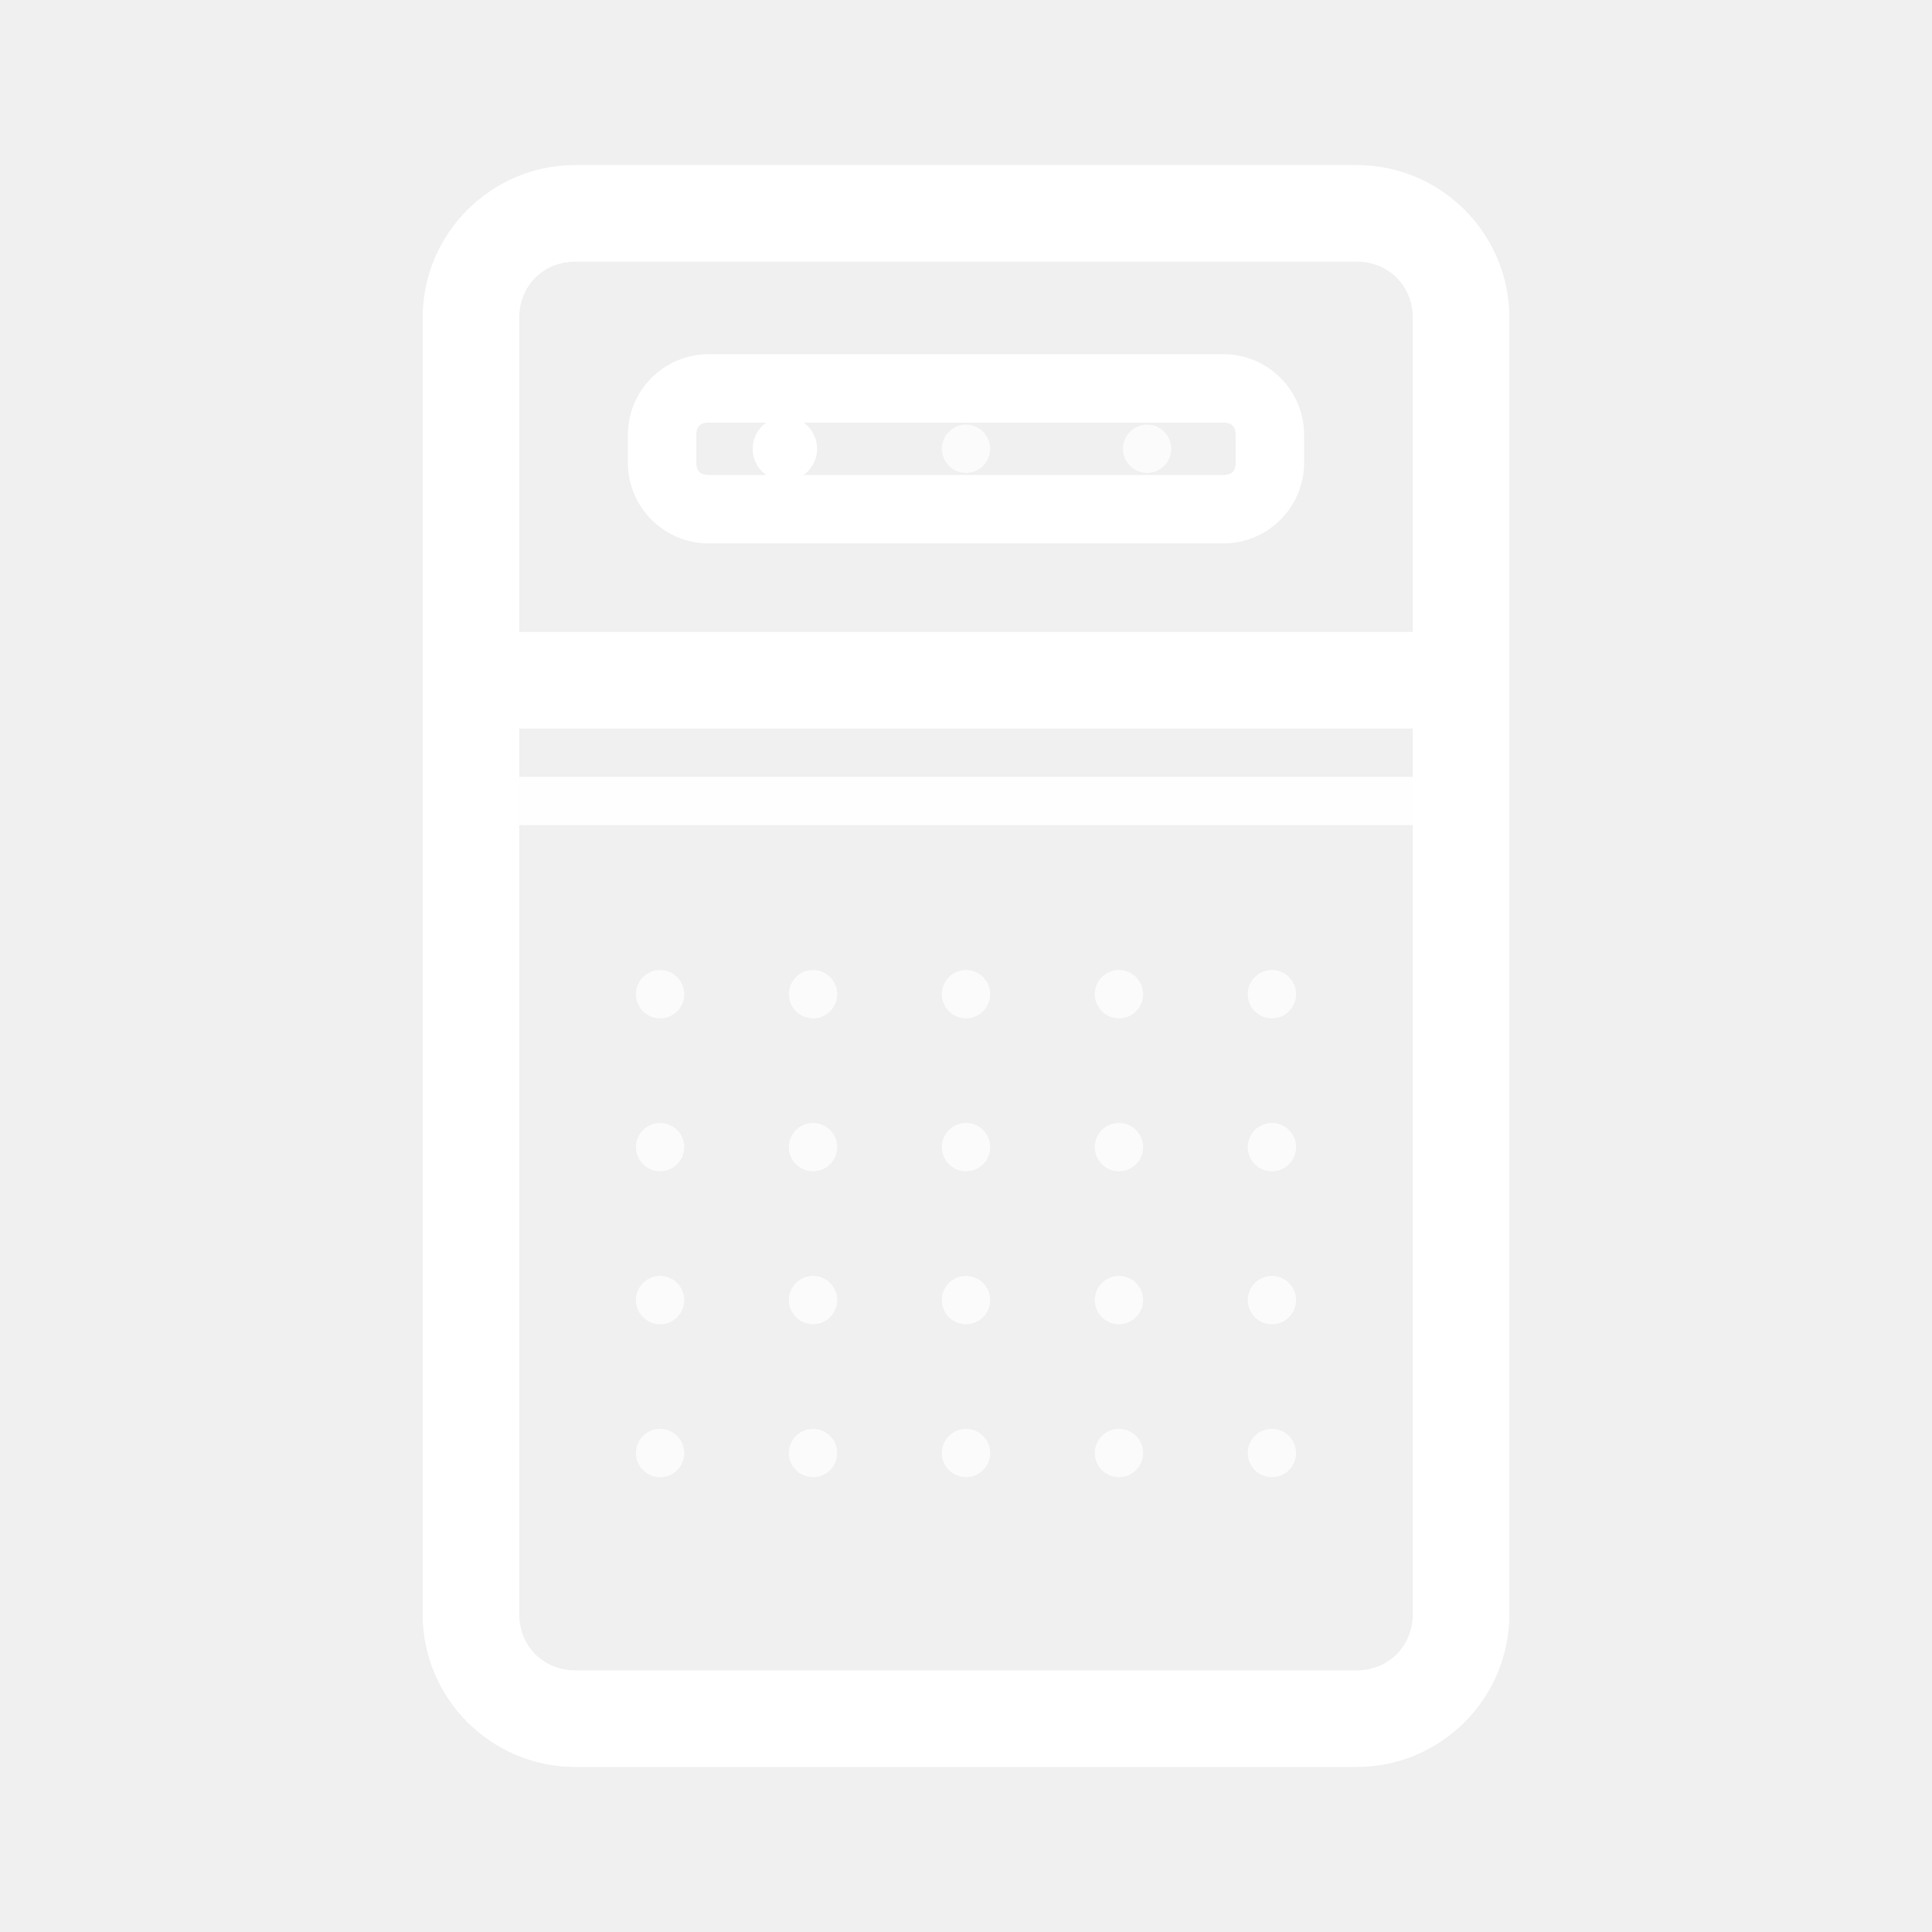
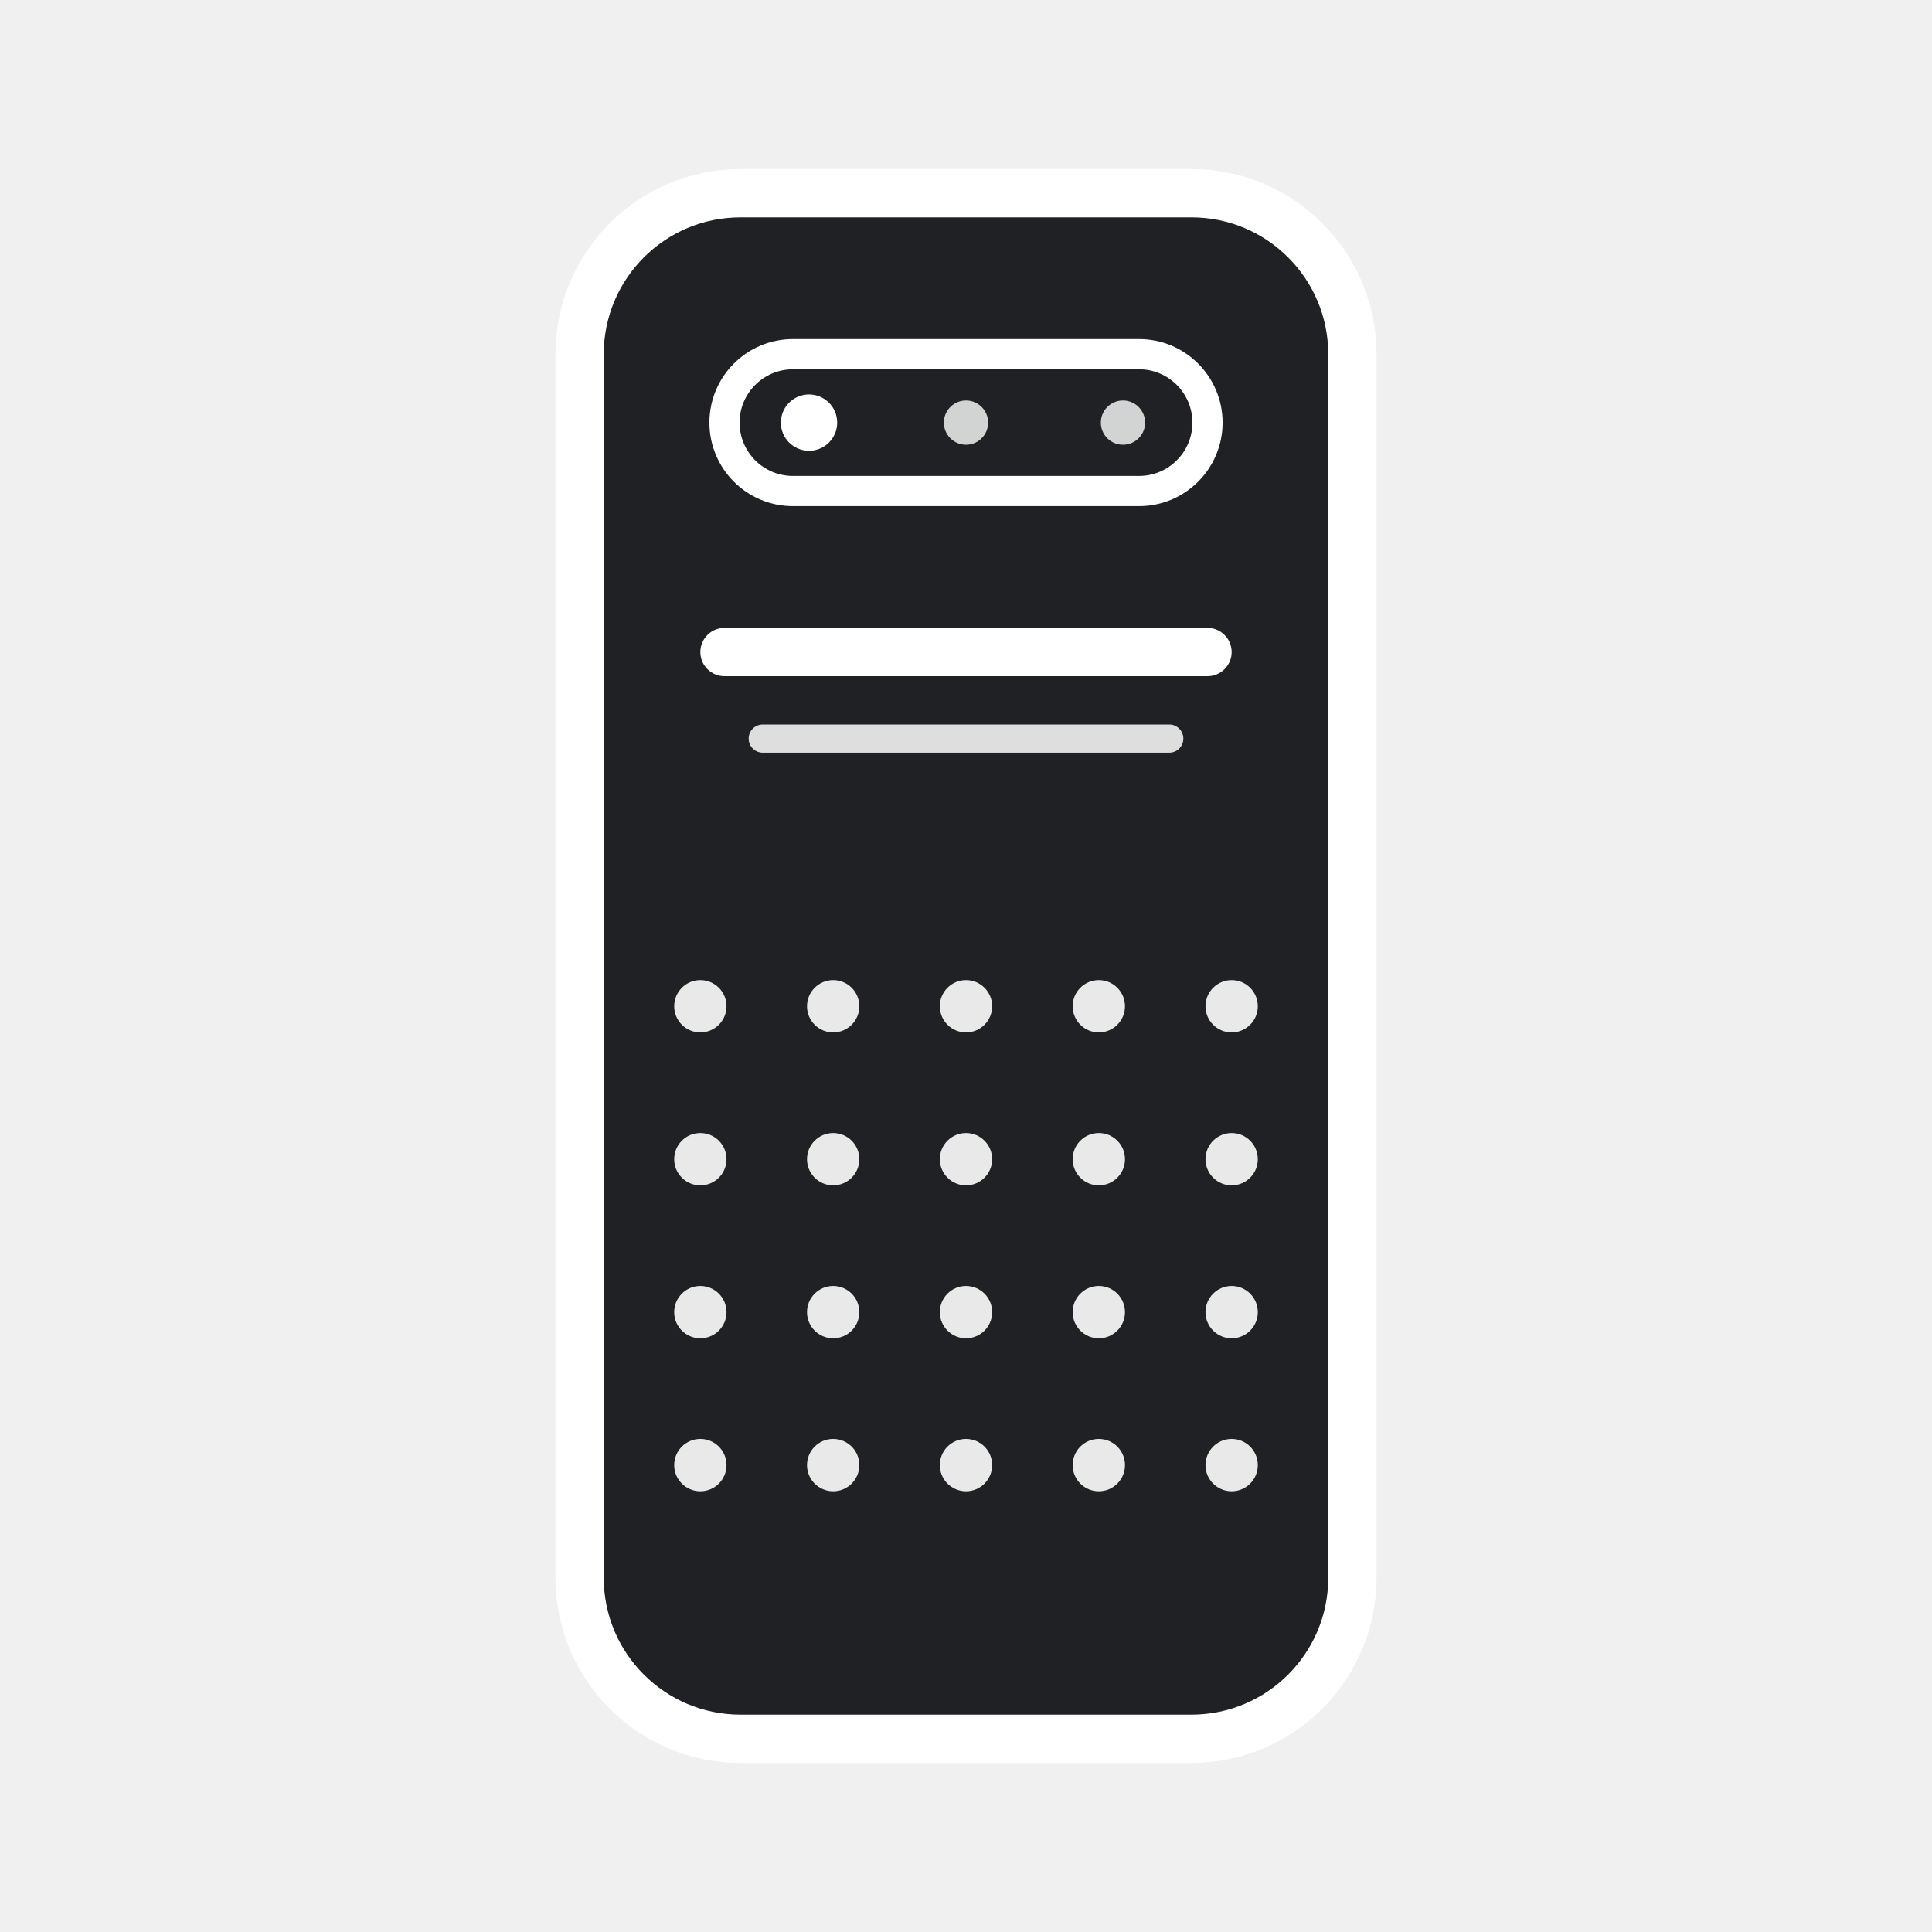
- <svg xmlns="http://www.w3.org/2000/svg" viewBox="0 0 960 960" role="img" aria-label="SoundTouch 10 Bridge">
-   <path fill="#ffffff" fill-rule="evenodd" d="M286 82h388c42 0 76 34 76 76v644c0 42-34 76-76 76H286c-42 0-76-34-76-76V158c0-42 34-76 76-76Zm0 48c-16 0-28 12-28 28v644c0 16 12 28 28 28h388c16 0 28-12 28-28V158c0-16-12-28-28-28H286Z" />
-   <path fill="#ffffff" d="M238 314h484v48H238z" />
-   <path fill="#ffffff" opacity="0.9" d="M238 386h484v24H238z" />
-   <path fill="#ffffff" fill-rule="evenodd" d="M352 176h256c22 0 40 18 40 40v14c0 22-18 40-40 40H352c-22 0-40-18-40-40v-14c0-22 18-40 40-40Zm0 34c-4 0-6 2-6 6v14c0 4 2 6 6 6h256c4 0 6-2 6-6v-14c0-4-2-6-6-6H352Z" />
-   <circle cx="390" cy="223" r="16" fill="#ffffff" />
-   <circle cx="480" cy="223" r="12" fill="#ffffff" opacity="0.72" />
-   <circle cx="570" cy="223" r="12" fill="#ffffff" opacity="0.72" />
-   <g fill="#ffffff" opacity="0.74">
-     <circle cx="328" cy="494" r="12" />
-     <circle cx="404" cy="494" r="12" />
-     <circle cx="480" cy="494" r="12" />
-     <circle cx="556" cy="494" r="12" />
-     <circle cx="632" cy="494" r="12" />
-     <circle cx="328" cy="570" r="12" />
-     <circle cx="404" cy="570" r="12" />
-     <circle cx="480" cy="570" r="12" />
-     <circle cx="556" cy="570" r="12" />
-     <circle cx="632" cy="570" r="12" />
-     <circle cx="328" cy="646" r="12" />
-     <circle cx="404" cy="646" r="12" />
-     <circle cx="480" cy="646" r="12" />
-     <circle cx="556" cy="646" r="12" />
-     <circle cx="632" cy="646" r="12" />
-     <circle cx="328" cy="722" r="12" />
-     <circle cx="404" cy="722" r="12" />
-     <circle cx="480" cy="722" r="12" />
-     <circle cx="556" cy="722" r="12" />
-     <circle cx="632" cy="722" r="12" />
+ <svg xmlns="http://www.w3.org/2000/svg" viewBox="0 0 960 960" role="img" aria-label="SoundTouch Bridge">
+   <rect x="288" y="96" width="384" height="768" rx="80" fill="#202124" stroke="#ffffff" stroke-width="24" stroke-linejoin="round" />
+   <rect x="360" y="176" width="240" height="68" rx="34" fill="none" stroke="#ffffff" stroke-width="15" />
+   <circle cx="402" cy="210" r="14" fill="#ffffff" />
+   <circle cx="480" cy="210" r="11" fill="#ffffff" opacity="0.8" />
+   <circle cx="558" cy="210" r="11" fill="#ffffff" opacity="0.8" />
+   <rect x="348" y="312" width="264" height="24" rx="12" fill="#ffffff" />
+   <rect x="372" y="360" width="216" height="14" rx="7" fill="#ffffff" opacity="0.85" />
+   <g fill="#ffffff" opacity="0.9">
+     <circle cx="348" cy="500" r="13" />
+     <circle cx="414" cy="500" r="13" />
+     <circle cx="480" cy="500" r="13" />
+     <circle cx="546" cy="500" r="13" />
+     <circle cx="612" cy="500" r="13" />
+     <circle cx="348" cy="576" r="13" />
+     <circle cx="414" cy="576" r="13" />
+     <circle cx="480" cy="576" r="13" />
+     <circle cx="546" cy="576" r="13" />
+     <circle cx="612" cy="576" r="13" />
+     <circle cx="348" cy="652" r="13" />
+     <circle cx="414" cy="652" r="13" />
+     <circle cx="480" cy="652" r="13" />
+     <circle cx="546" cy="652" r="13" />
+     <circle cx="612" cy="652" r="13" />
+     <circle cx="348" cy="728" r="13" />
+     <circle cx="414" cy="728" r="13" />
+     <circle cx="480" cy="728" r="13" />
+     <circle cx="546" cy="728" r="13" />
+     <circle cx="612" cy="728" r="13" />
  </g>
</svg>
